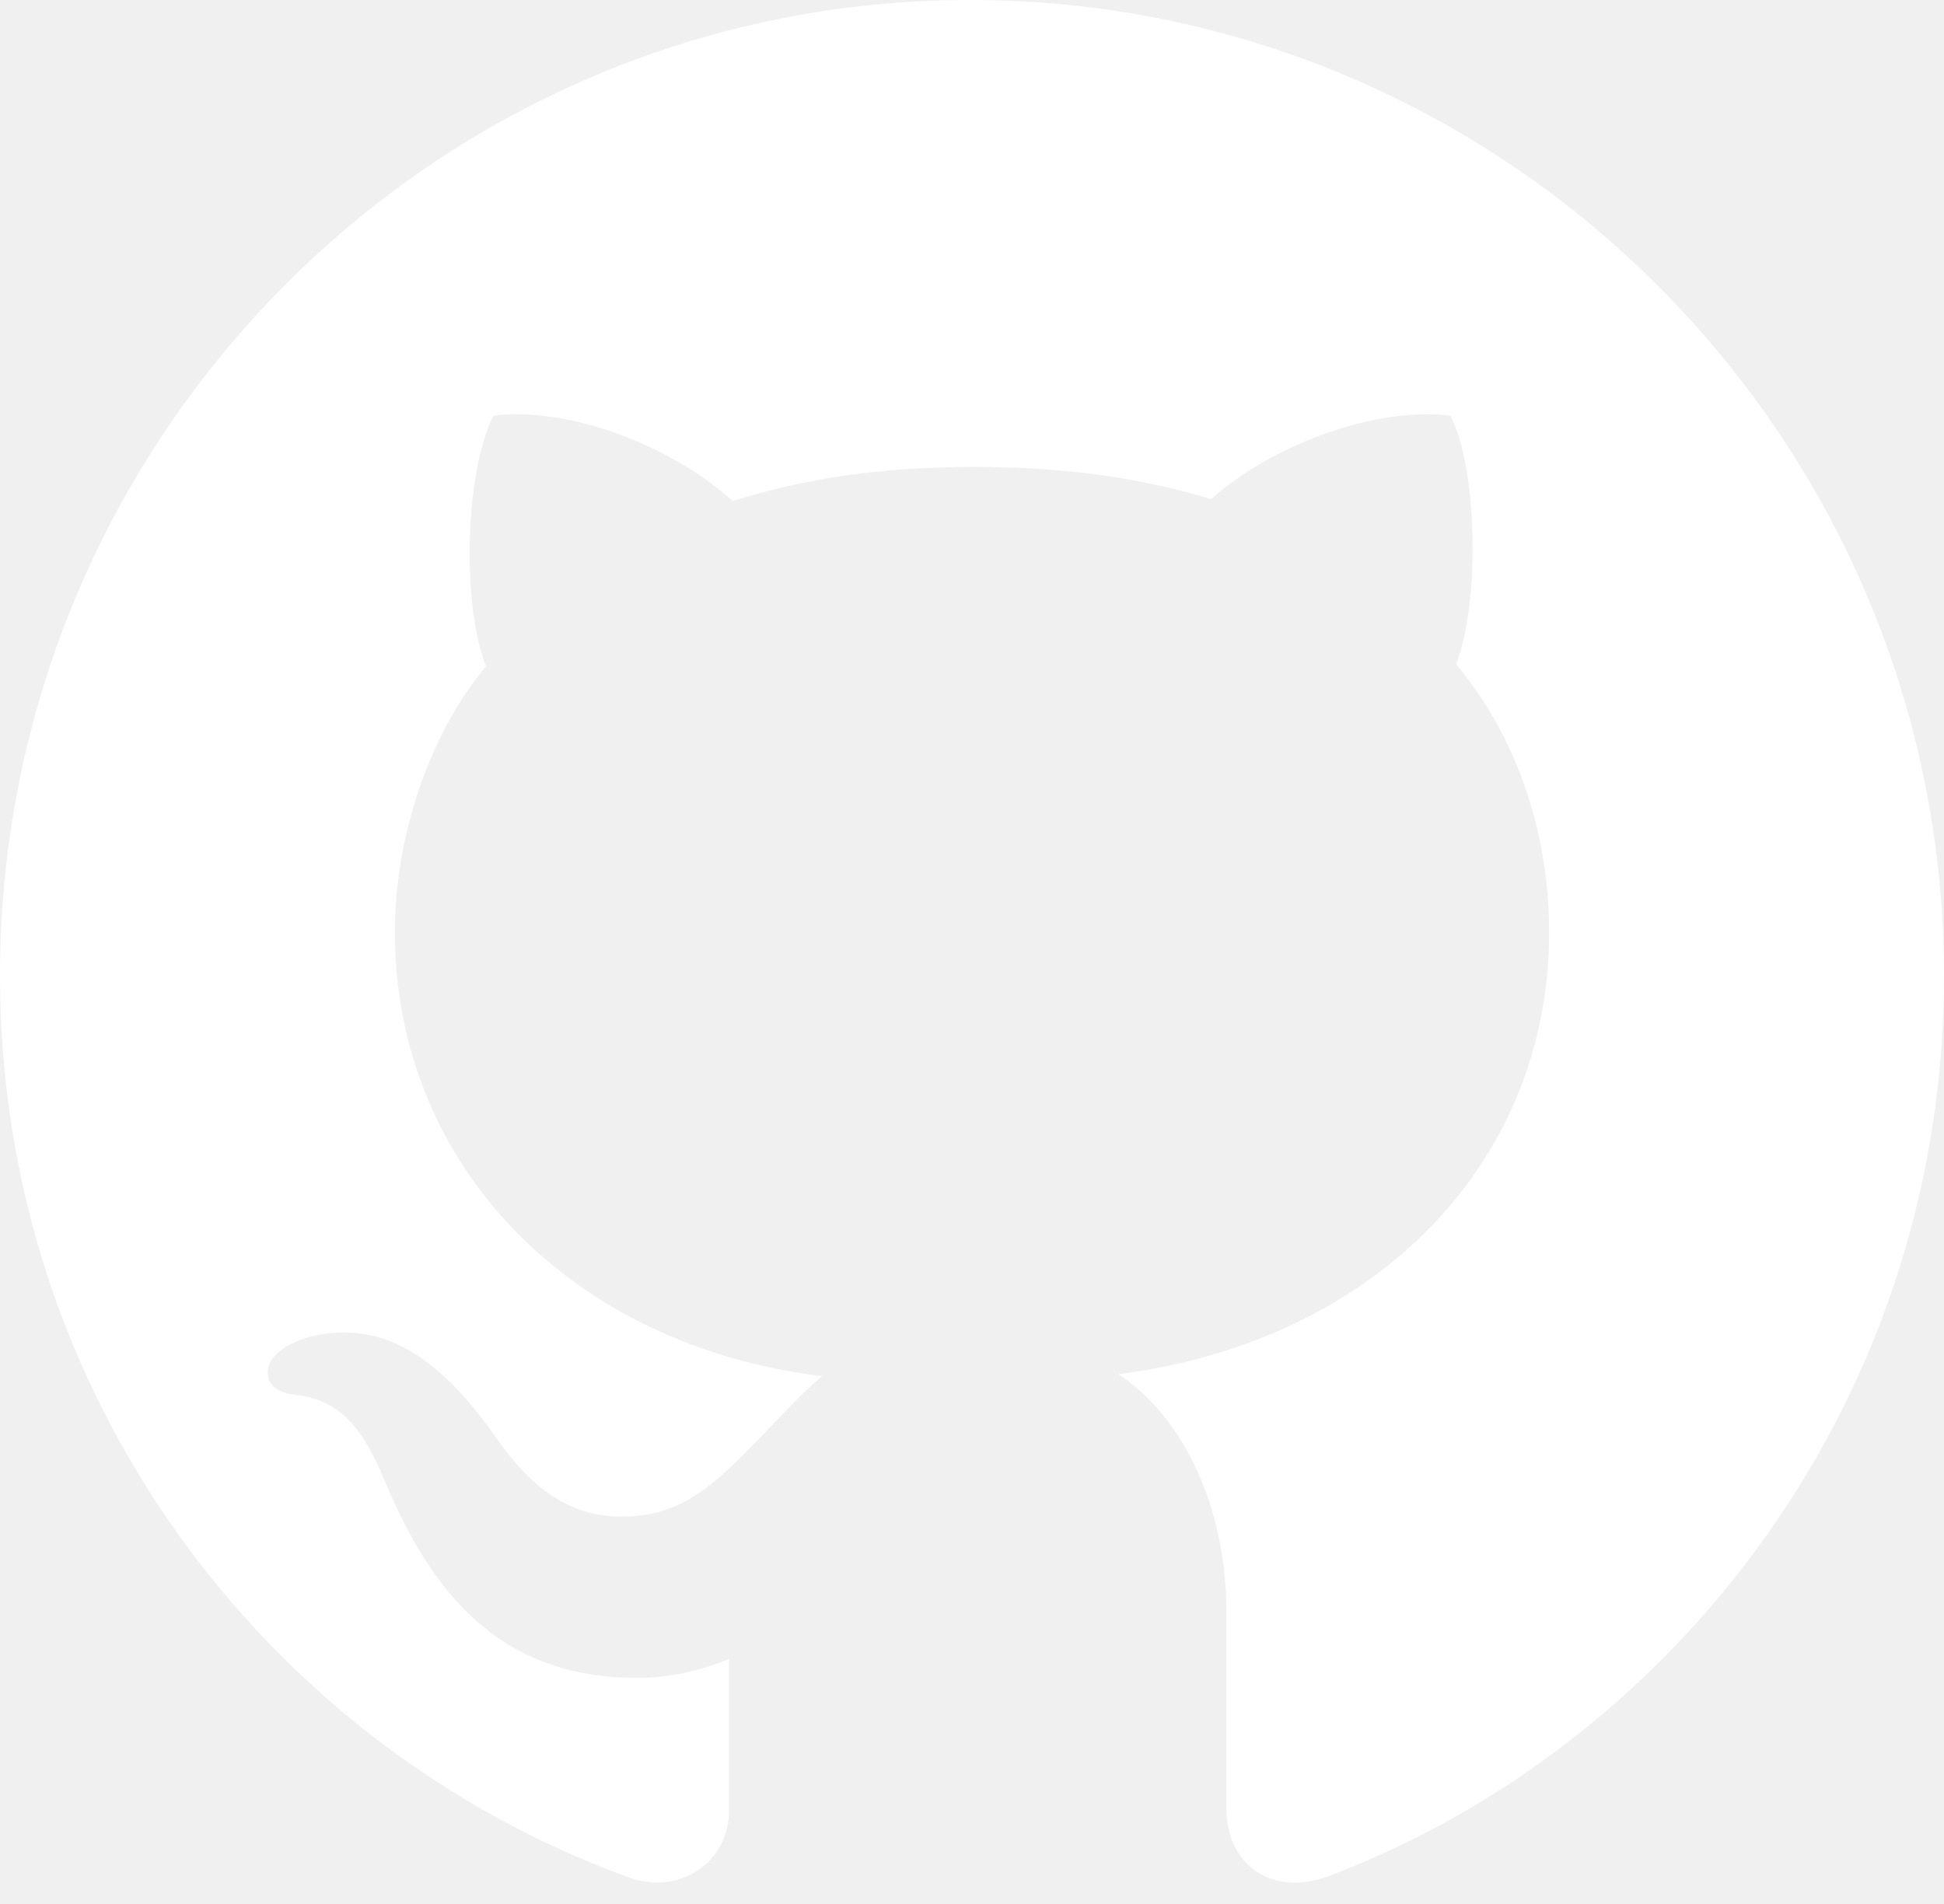
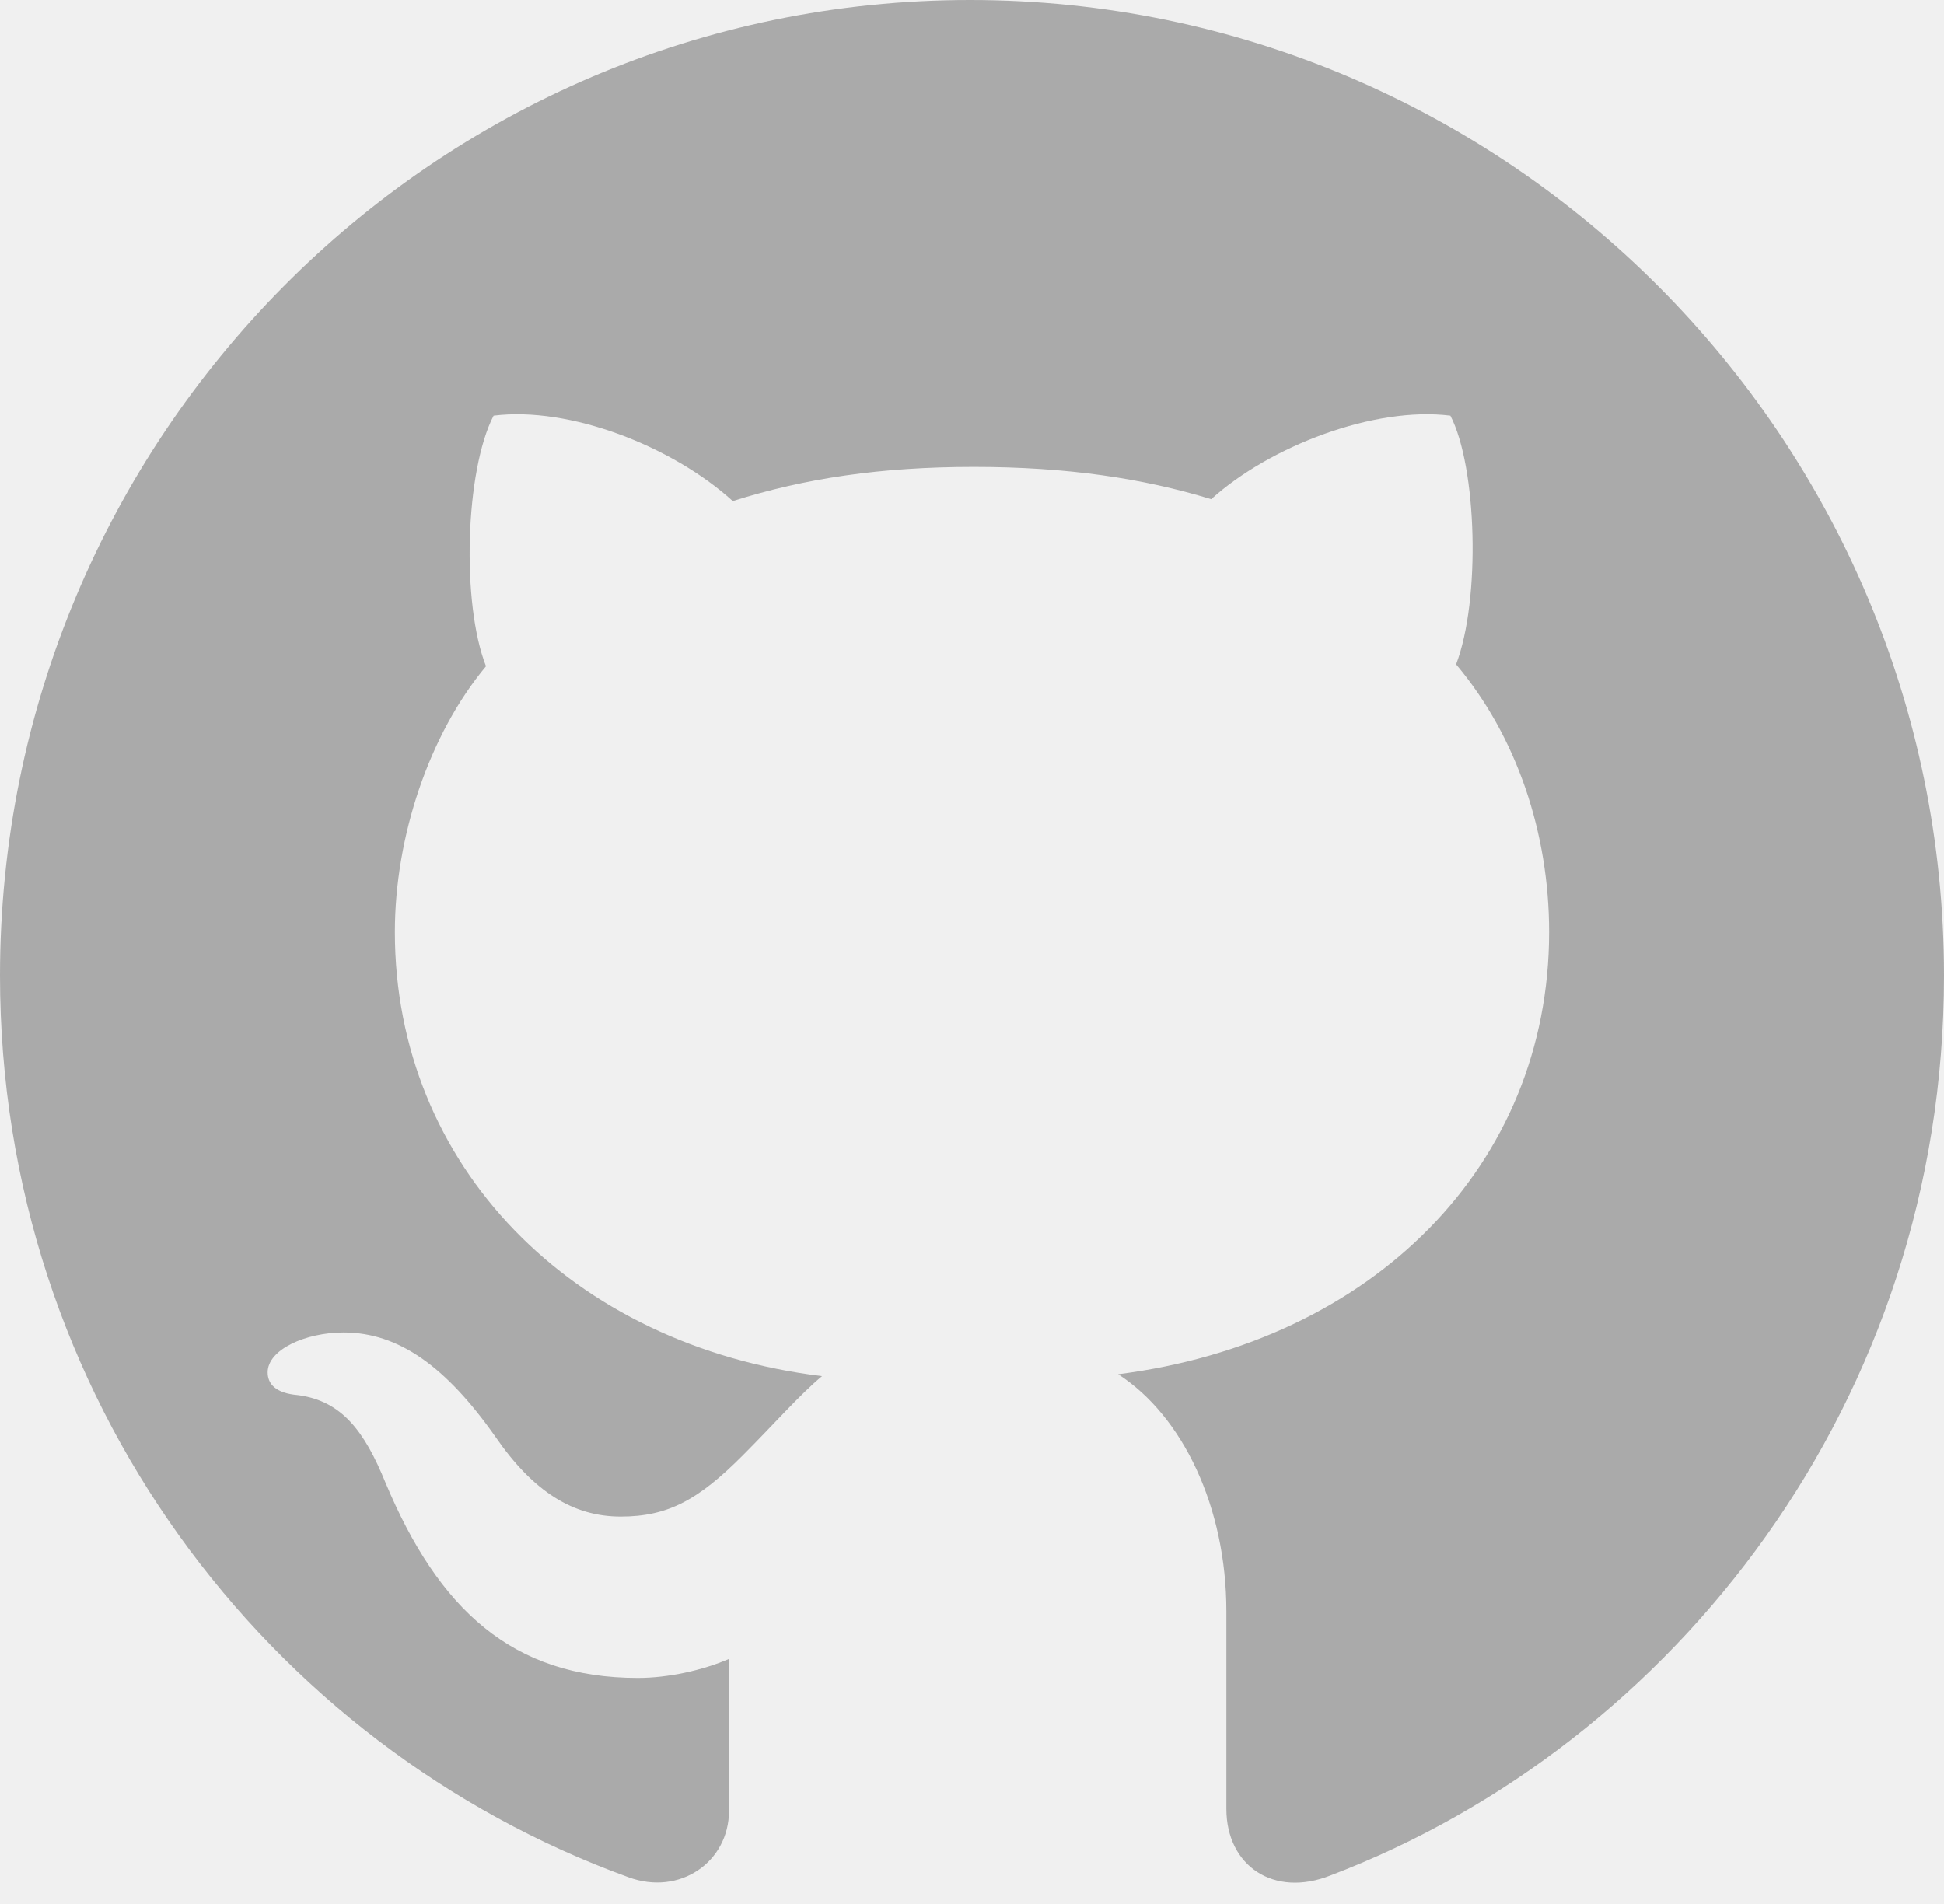
<svg xmlns="http://www.w3.org/2000/svg" width="98" height="96" viewBox="0 0 98 96" fill="none">
-   <g clip-path="url(#clip0_730_27136)">
-     <path d="M41.44 69.385C28.807 67.853 19.906 58.762 19.906 46.99C19.906 42.205 21.629 37.037 24.5 33.592C23.256 30.434 23.447 23.734 24.883 20.959C28.711 20.48 33.879 22.49 36.941 25.266C40.578 24.117 44.406 23.543 49.096 23.543C53.785 23.543 57.613 24.117 61.059 25.17C64.025 22.49 69.289 20.48 73.117 20.959C74.457 23.543 74.648 30.242 73.404 33.496C76.467 37.133 78.094 42.014 78.094 46.99C78.094 58.762 69.193 67.662 56.369 69.289C59.623 71.394 61.824 75.988 61.824 81.252L61.824 91.205C61.824 94.076 64.217 95.703 67.088 94.555C84.41 87.951 98 70.629 98 49.191C98 22.107 75.988 6.69539e-07 48.904 4.309e-07C21.82 1.92261e-07 -1.9479e-07 22.107 -4.3343e-07 49.191C-6.20631e-07 70.438 13.494 88.047 31.678 94.65C34.262 95.607 36.75 93.885 36.75 91.301L36.75 83.644C35.41 84.219 33.688 84.602 32.156 84.602C25.84 84.602 22.107 81.156 19.428 74.744C18.375 72.16 17.227 70.629 15.025 70.342C13.877 70.246 13.494 69.768 13.494 69.193C13.494 68.045 15.408 67.184 17.322 67.184C20.098 67.184 22.49 68.906 24.979 72.447C26.893 75.223 28.902 76.467 31.295 76.467C33.688 76.467 35.219 75.606 37.42 73.404C39.047 71.777 40.291 70.342 41.44 69.385Z" fill="white" />
+   <g>
+     <path d="M41.44 69.385C28.807 67.853 19.906 58.762 19.906 46.99C19.906 42.205 21.629 37.037 24.5 33.592C23.256 30.434 23.447 23.734 24.883 20.959C28.711 20.48 33.879 22.49 36.941 25.266C40.578 24.117 44.406 23.543 49.096 23.543C53.785 23.543 57.613 24.117 61.059 25.17C64.025 22.49 69.289 20.48 73.117 20.959C74.457 23.543 74.648 30.242 73.404 33.496C76.467 37.133 78.094 42.014 78.094 46.99C78.094 58.762 69.193 67.662 56.369 69.289C59.623 71.394 61.824 75.988 61.824 81.252L61.824 91.205C61.824 94.076 64.217 95.703 67.088 94.555C84.41 87.951 98 70.629 98 49.191C98 22.107 75.988 6.69539e-07 48.904 4.309e-07C21.82 1.92261e-07 -1.9479e-07 22.107 -4.3343e-07 49.191C-6.20631e-07 70.438 13.494 88.047 31.678 94.65C34.262 95.607 36.75 93.885 36.75 91.301L36.75 83.644C35.41 84.219 33.688 84.602 32.156 84.602C25.84 84.602 22.107 81.156 19.428 74.744C18.375 72.16 17.227 70.629 15.025 70.342C13.877 70.246 13.494 69.768 13.494 69.193C13.494 68.045 15.408 67.184 17.322 67.184C20.098 67.184 22.49 68.906 24.979 72.447C26.893 75.223 28.902 76.467 31.295 76.467C33.688 76.467 35.219 75.606 37.42 73.404C39.047 71.777 40.291 70.342 41.44 69.385Z" fill="#aaa" />
  </g>
  <defs>
-     <clipPath id="clip0_730_27136">
-       <rect width="98" height="96" fill="white" />
-     </clipPath>
-   </defs>
+ </defs>
</svg>
